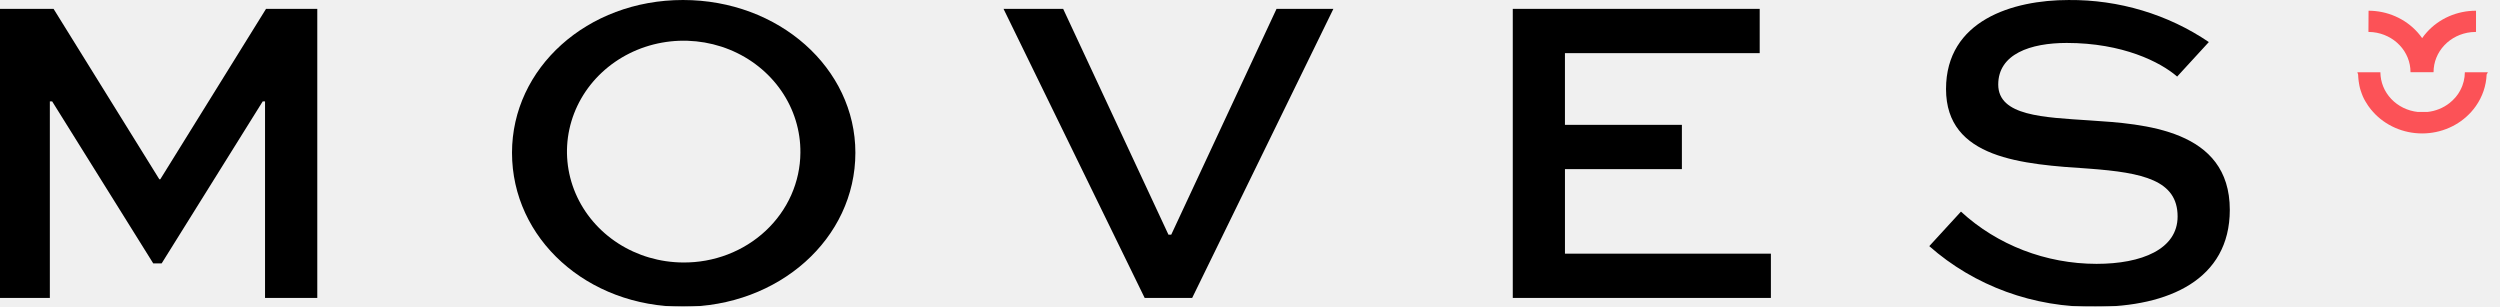
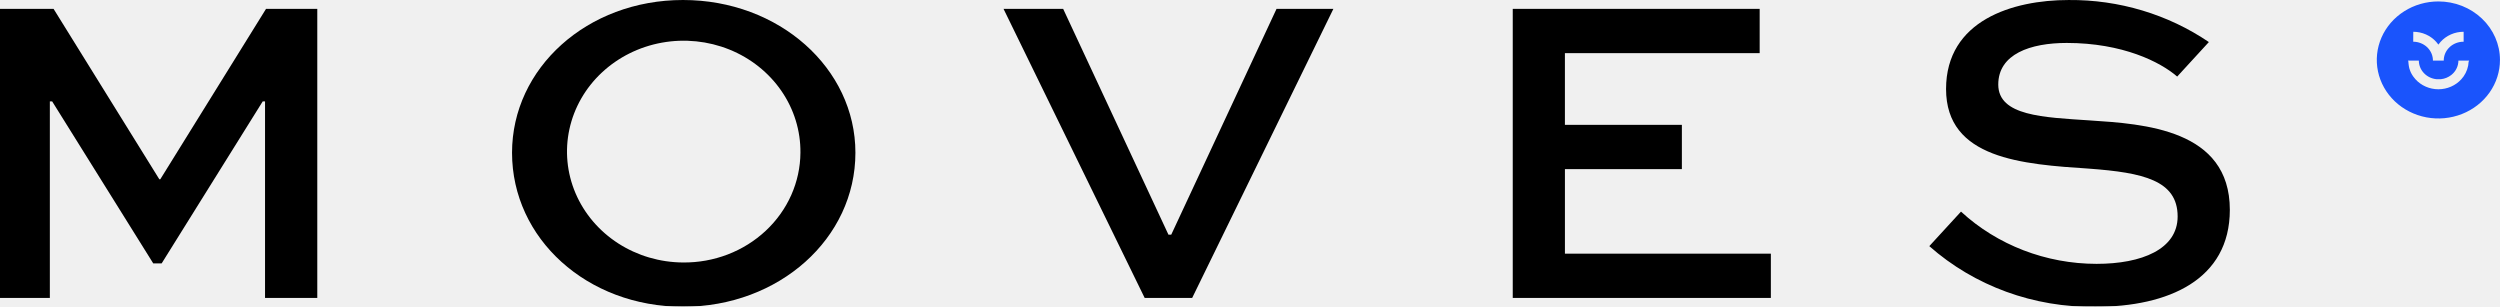
<svg xmlns="http://www.w3.org/2000/svg" width="163" height="20" viewBox="0 0 163 20" fill="none">
-   <g clip-path="url(#clip0_1465_27237)">
+   <g clip-path="url(#clip0_2132_13490)">
    <path d="M17.345 0.578L10.45 11.69H10.389L3.493 0.578H0V19.424H3.25V6.611H3.401L9.992 17.174H10.539L17.129 6.611H17.28V19.425H20.687V0.578H17.345Z" fill="black" />
-     <mask id="mask0_1465_27237" style="mask-type:luminance" maskUnits="userSpaceOnUse" x="0" y="0" width="163" height="20">
+     <mask id="mask0_2132_13490" style="mask-type:luminance" maskUnits="userSpaceOnUse" x="0" y="0" width="163" height="20">
      <path d="M163 0H0V20H163V0Z" fill="white" />
    </mask>
-     <g mask="url(#mask0_1465_27237)">
-       <path d="M44.531 0C50.789 0 55.771 4.445 55.771 9.957C55.771 15.555 50.79 20 44.531 20C38.272 20 33.383 15.555 33.383 9.957C33.383 4.445 38.273 0 44.531 0ZM44.531 17.114C45.529 17.124 46.519 16.946 47.444 16.591C48.37 16.236 49.212 15.711 49.924 15.046C50.635 14.381 51.201 13.589 51.589 12.716C51.977 11.842 52.18 10.905 52.186 9.957C52.201 8.525 51.769 7.122 50.944 5.925C50.119 4.727 48.938 3.789 47.552 3.229C46.165 2.67 44.635 2.514 43.155 2.781C41.675 3.048 40.312 3.727 39.238 4.731C38.165 5.735 37.429 7.019 37.124 8.421C36.819 9.822 36.959 11.278 37.525 12.604C38.092 13.93 39.06 15.067 40.308 15.87C41.555 16.672 43.025 17.105 44.531 17.114Z" fill="black" />
+     <g mask="url(#mask0_2132_13490)">
+       <path d="M44.533 0C50.791 0 55.773 4.445 55.773 9.957C55.773 15.555 50.792 20 44.533 20C38.274 20 33.385 15.555 33.385 9.957C33.385 4.445 38.275 0 44.533 0ZM44.533 17.114C45.531 17.124 46.521 16.946 47.447 16.591C48.372 16.236 49.214 15.711 49.926 15.046C50.637 14.381 51.203 13.589 51.591 12.716C51.979 11.842 52.182 10.905 52.188 9.957C52.203 8.525 51.771 7.122 50.946 5.925C50.121 4.727 48.94 3.789 47.554 3.229C46.167 2.67 44.637 2.514 43.157 2.781C41.677 3.048 40.314 3.727 39.24 4.731C38.166 5.735 37.431 7.019 37.126 8.421C36.821 9.822 36.961 11.278 37.527 12.604C38.094 13.93 39.062 15.067 40.31 15.87C41.557 16.672 43.027 17.105 44.533 17.114Z" fill="black" />
      <path d="M86.937 0.578L77.73 19.424H74.632L65.43 0.578H69.318L76.183 15.3H76.365L83.23 0.578H86.937Z" fill="black" />
-       <path d="M109.659 11.027H102.035V16.539H115.462V19.425H98.633V0.578H114.732V3.465H102.034V8.14H109.659V11.027Z" fill="black" />
-       <path d="M141.95 4.993C140.856 4.041 138.396 2.8 134.751 2.8C132.382 2.8 130.285 3.521 130.285 5.512C130.285 7.562 133.232 7.649 136.239 7.85C139.793 8.081 145.383 8.427 145.383 13.681C145.383 18.242 141.373 20.002 136.634 20.002C132.617 20.065 128.73 18.648 125.789 16.048L127.855 13.797C130.224 15.979 133.394 17.2 136.694 17.203C139.641 17.203 141.98 16.25 141.98 14.114C141.98 11.748 139.702 11.257 136.239 10.998C131.862 10.711 126.881 10.362 126.881 5.803C126.883 1.328 131.227 0.001 134.872 0.001C138.149 -0.027 141.35 0.933 144.016 2.742L141.95 4.993Z" fill="black" />
-     </g>
-     <g clip-path="url(#clip1_1465_27237)">
-       <path d="M155.202 4.711C155.204 5.352 155.455 5.971 155.906 6.448C156.357 6.926 156.977 7.229 157.648 7.3H158.264C158.795 7.245 159.298 7.042 159.709 6.719C159.843 6.614 159.965 6.497 160.075 6.371L160.122 6.317C160.168 6.261 160.211 6.205 160.253 6.145L160.293 6.086C160.332 6.027 160.369 5.965 160.401 5.903C160.423 5.86 160.446 5.817 160.465 5.774C160.485 5.732 160.505 5.687 160.523 5.643L160.55 5.575C160.583 5.484 160.612 5.392 160.635 5.299C160.683 5.106 160.707 4.909 160.708 4.711H162.211L162.128 4.861C162.098 5.594 161.856 6.304 161.428 6.913C161.334 7.048 161.231 7.178 161.12 7.3C160.725 7.739 160.235 8.092 159.683 8.333C159.131 8.575 158.53 8.7 157.922 8.7C157.315 8.7 156.715 8.575 156.163 8.333C155.611 8.092 155.12 7.739 154.726 7.3C154.615 7.178 154.512 7.048 154.417 6.913C154.393 6.879 154.369 6.842 154.345 6.805V6.799C154.323 6.765 154.299 6.729 154.279 6.697L154.272 6.687C154.251 6.652 154.23 6.616 154.21 6.585L154.203 6.571C154.183 6.537 154.165 6.501 154.146 6.47L154.139 6.456C154.12 6.421 154.103 6.384 154.086 6.346L154.079 6.333C154.062 6.296 154.045 6.259 154.03 6.221V6.21C154.013 6.172 153.996 6.133 153.981 6.093V6.087C153.949 6.006 153.92 5.923 153.895 5.839V5.832C153.883 5.791 153.871 5.751 153.86 5.71V5.698C153.851 5.658 153.84 5.618 153.831 5.578V5.561C153.822 5.521 153.813 5.481 153.807 5.442V5.423C153.799 5.383 153.792 5.343 153.786 5.303V5.283C153.78 5.244 153.774 5.203 153.769 5.162V5.145C153.769 5.103 153.76 5.061 153.757 5.02V4.994C153.757 4.95 153.751 4.907 153.75 4.862L153.699 4.711H155.202Z" fill="#FC5257" />
-       <path d="M161.436 2.081L161.114 2.098C160.441 2.17 159.82 2.475 159.369 2.955C158.918 3.434 158.668 4.055 158.668 4.698V4.709H157.165V4.698C157.164 4.055 156.915 3.434 156.463 2.955C156.012 2.475 155.391 2.17 154.718 2.098L154.422 2.081L154.43 0.699C155.036 0.7 155.635 0.826 156.184 1.068C156.734 1.309 157.222 1.661 157.616 2.098C157.727 2.221 157.83 2.351 157.925 2.486C158.019 2.35 158.122 2.221 158.233 2.098C158.627 1.66 159.116 1.308 159.667 1.066C160.218 0.825 160.817 0.7 161.424 0.699H161.436V2.081Z" fill="#FC5257" />
+       <path d="M109.658 11.027H102.033V16.539H115.46V19.425H98.631V0.578H114.73V3.465H102.032V8.14H109.658V11.027Z" fill="black" />
+       <path d="M141.952 4.993C140.858 4.041 138.398 2.8 134.752 2.8C132.383 2.8 130.287 3.521 130.287 5.512C130.287 7.562 133.234 7.649 136.241 7.85C139.795 8.081 145.385 8.427 145.385 13.681C145.385 18.242 141.375 20.002 136.636 20.002C132.619 20.065 128.732 18.648 125.791 16.048L127.857 13.797C130.226 15.979 133.396 17.2 136.696 17.203C139.643 17.203 141.982 16.25 141.982 14.114C141.982 11.748 139.704 11.257 136.241 10.998C131.864 10.711 126.883 10.362 126.883 5.803C126.885 1.328 131.229 0.001 134.874 0.001C138.151 -0.027 141.352 0.933 144.018 2.742L141.952 4.993Z" fill="black" />
+       <path d="M158.983 0.094C158.189 0.094 157.412 0.317 156.752 0.737C156.091 1.156 155.576 1.752 155.272 2.449C154.969 3.146 154.889 3.913 155.044 4.653C155.199 5.394 155.582 6.073 156.143 6.607C156.705 7.14 157.421 7.504 158.2 7.651C158.979 7.798 159.786 7.722 160.52 7.433C161.254 7.144 161.881 6.655 162.322 6.027C162.763 5.4 162.998 4.662 162.998 3.907C162.998 2.896 162.574 1.926 161.822 1.211C161.069 0.496 160.048 0.094 158.983 0.094ZM157.346 2.072C157.63 2.072 157.91 2.131 158.168 2.244C158.425 2.357 158.654 2.522 158.839 2.727C158.891 2.785 158.939 2.845 158.983 2.908C159.028 2.845 159.076 2.784 159.128 2.727C159.312 2.522 159.542 2.357 159.8 2.244C160.058 2.13 160.339 2.072 160.623 2.072H160.629V2.719L160.478 2.727C160.162 2.761 159.871 2.904 159.66 3.128C159.449 3.353 159.332 3.644 159.332 3.945V3.95H158.627V3.945C158.627 3.644 158.51 3.353 158.299 3.128C158.087 2.904 157.796 2.761 157.481 2.727L157.342 2.719L157.346 2.072ZM160.954 4.021C160.94 4.364 160.826 4.697 160.626 4.983C160.581 5.046 160.533 5.107 160.481 5.164C160.296 5.37 160.066 5.535 159.808 5.648C159.549 5.761 159.268 5.82 158.983 5.82C158.698 5.82 158.417 5.761 158.158 5.648C157.899 5.535 157.67 5.37 157.485 5.164C157.433 5.107 157.384 5.046 157.34 4.983C157.329 4.967 157.318 4.949 157.306 4.932V4.929C157.296 4.913 157.285 4.896 157.275 4.882L157.272 4.877C157.262 4.861 157.253 4.844 157.243 4.829L157.24 4.823C157.231 4.806 157.222 4.789 157.213 4.775L157.21 4.769C157.201 4.752 157.193 4.735 157.185 4.717L157.182 4.711C157.174 4.694 157.166 4.676 157.159 4.658V4.654C157.151 4.635 157.143 4.617 157.136 4.599V4.596C157.121 4.557 157.107 4.519 157.095 4.479V4.476C157.09 4.457 157.084 4.438 157.079 4.419V4.413C157.075 4.394 157.07 4.376 157.066 4.357V4.349C157.062 4.33 157.057 4.312 157.054 4.293V4.285C157.051 4.266 157.048 4.247 157.045 4.228V4.219C157.042 4.2 157.039 4.181 157.037 4.162V4.154C157.037 4.134 157.032 4.115 157.031 4.096V4.083C157.031 4.063 157.028 4.043 157.027 4.022L157.004 3.951H157.708C157.709 4.251 157.827 4.541 158.038 4.765C158.249 4.989 158.54 5.131 158.854 5.164H159.143C159.392 5.138 159.627 5.043 159.82 4.892C159.882 4.842 159.94 4.788 159.992 4.729L160.013 4.703C160.035 4.677 160.055 4.651 160.075 4.623L160.094 4.595C160.112 4.568 160.129 4.538 160.144 4.509C160.155 4.489 160.165 4.469 160.174 4.449C160.183 4.429 160.193 4.408 160.201 4.387L160.214 4.356C160.23 4.313 160.243 4.27 160.254 4.226C160.276 4.136 160.288 4.044 160.288 3.951H160.992L160.954 4.021Z" fill="#1A54FC" />
    </g>
  </g>
  <defs>
-     <clipPath id="clip0_1465_27237">
+     <clipPath id="clip0_2132_13490">
      <rect width="163" height="20" fill="white" />
-     </clipPath>
-     <clipPath id="clip1_1465_27237">
-       <rect width="8.8" height="8" fill="white" transform="translate(153.699 0.699219)" />
    </clipPath>
  </defs>
</svg>
